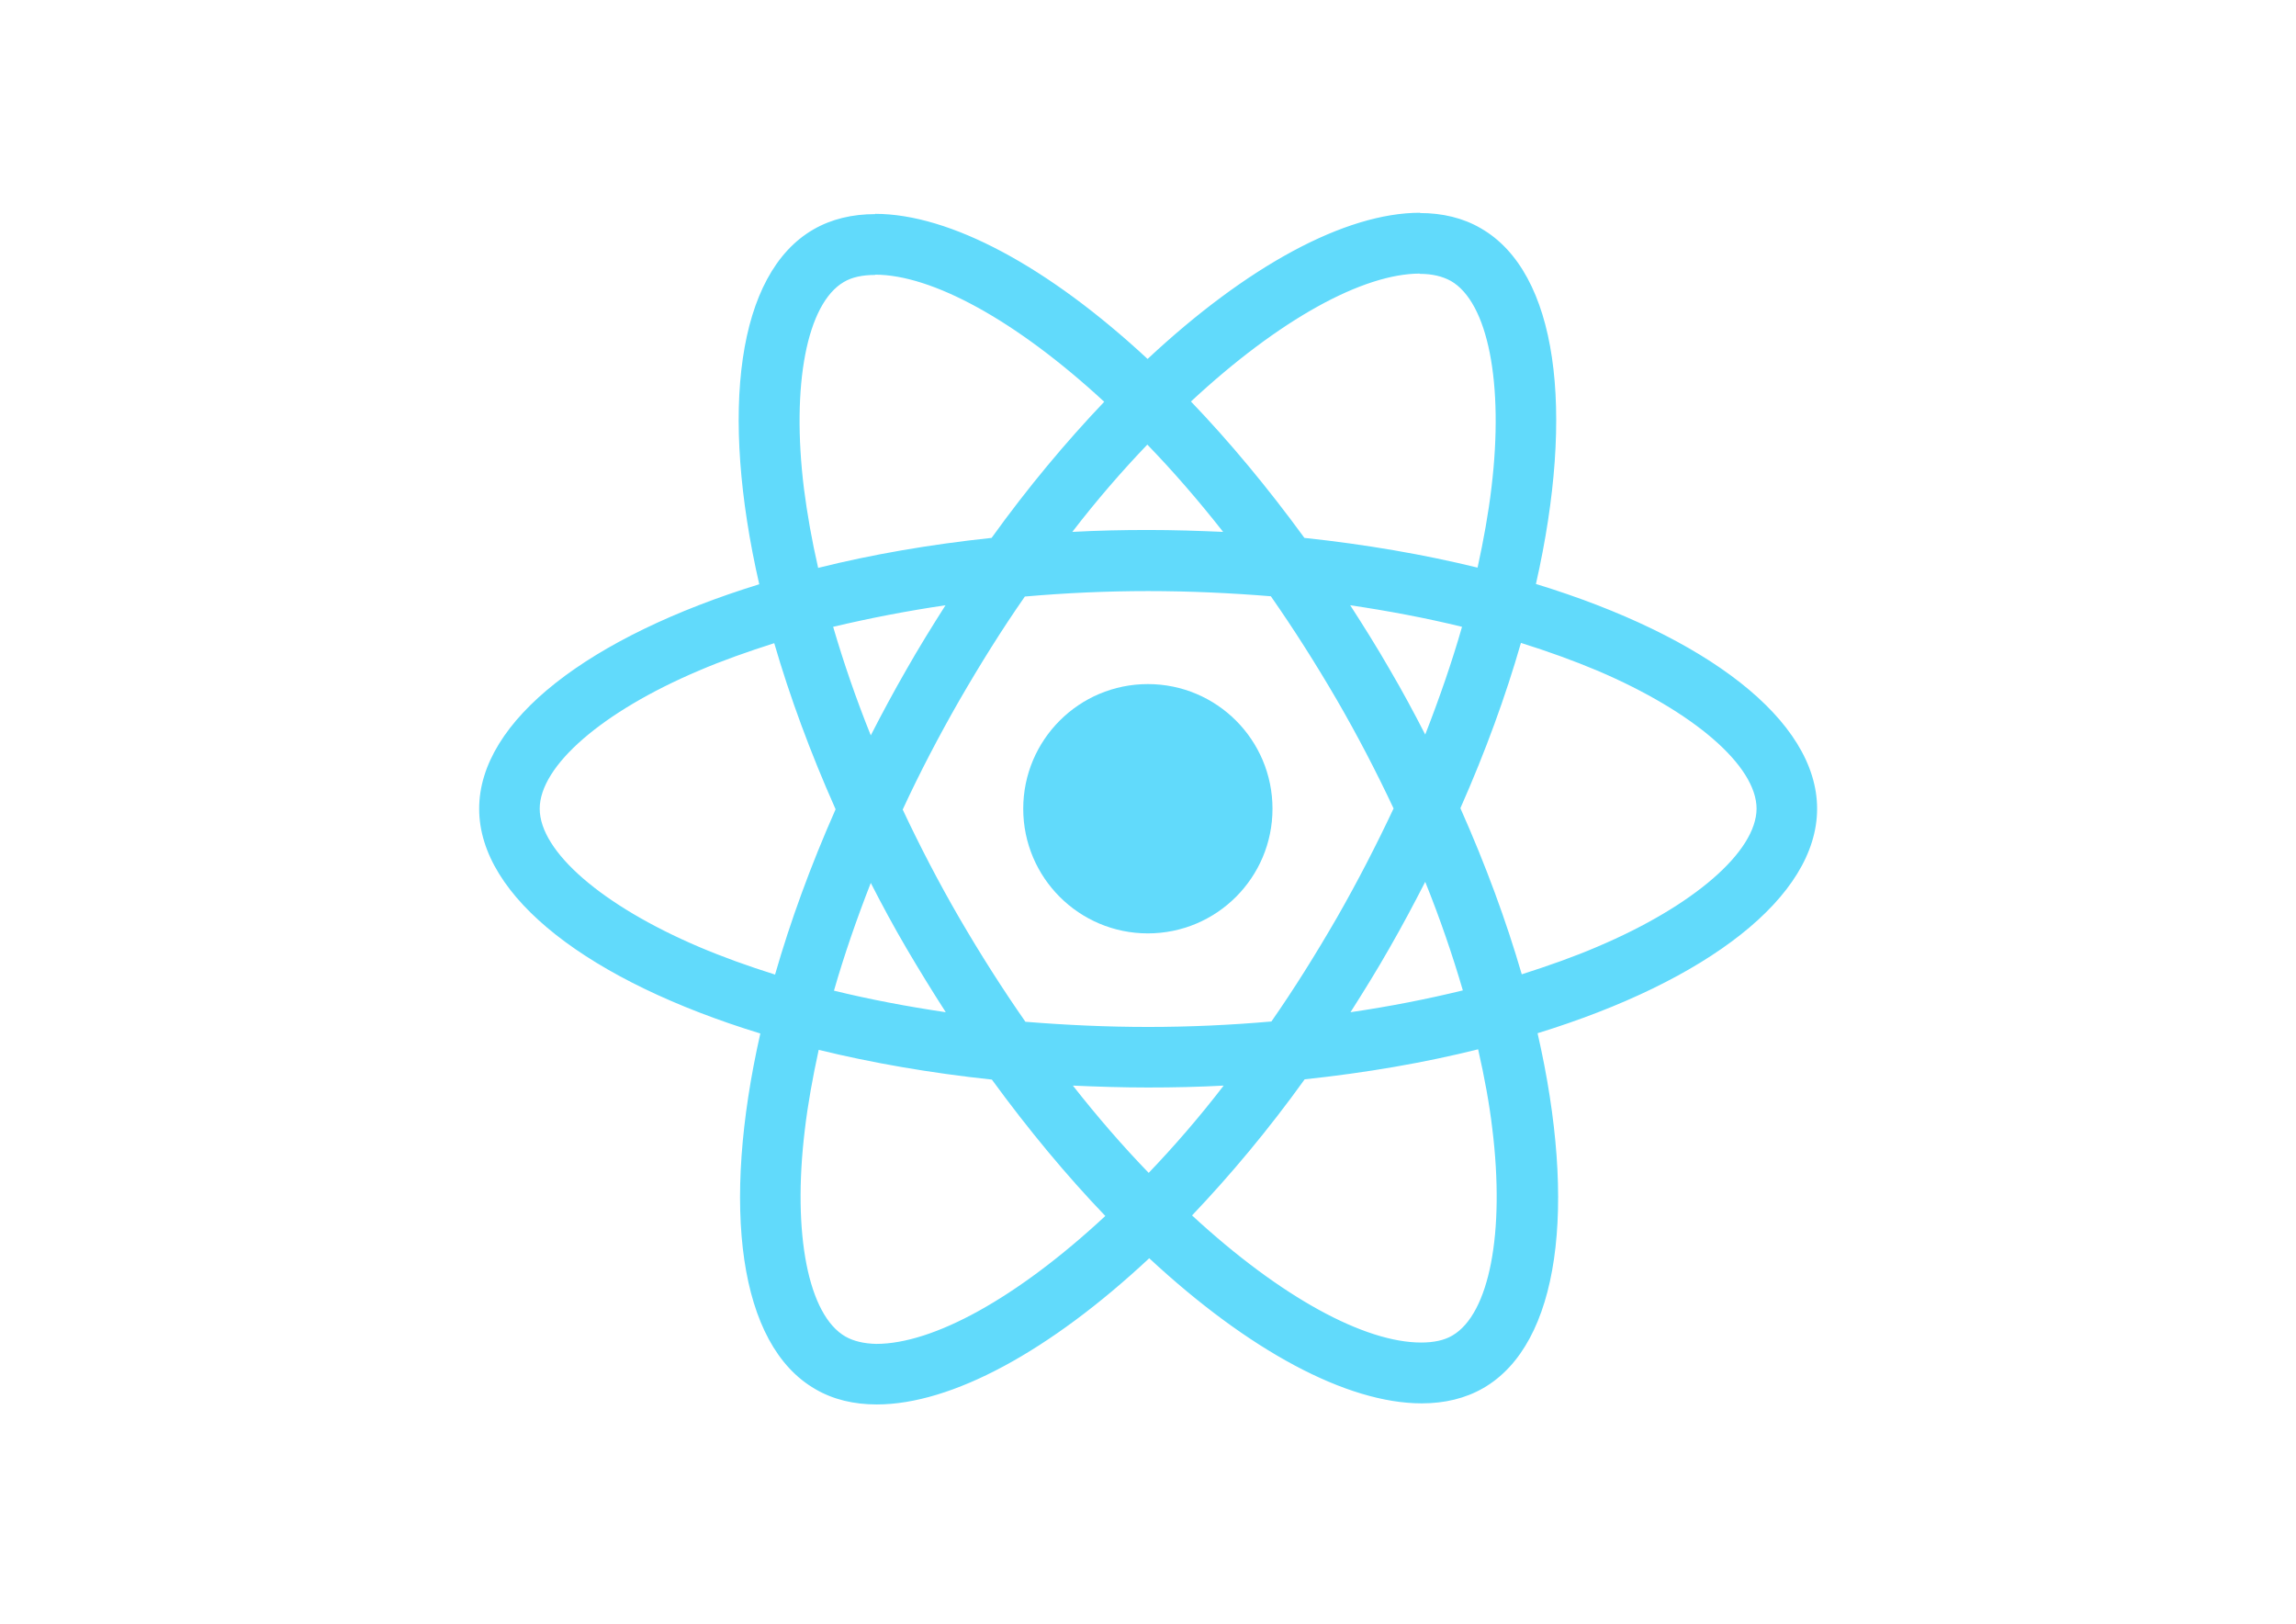
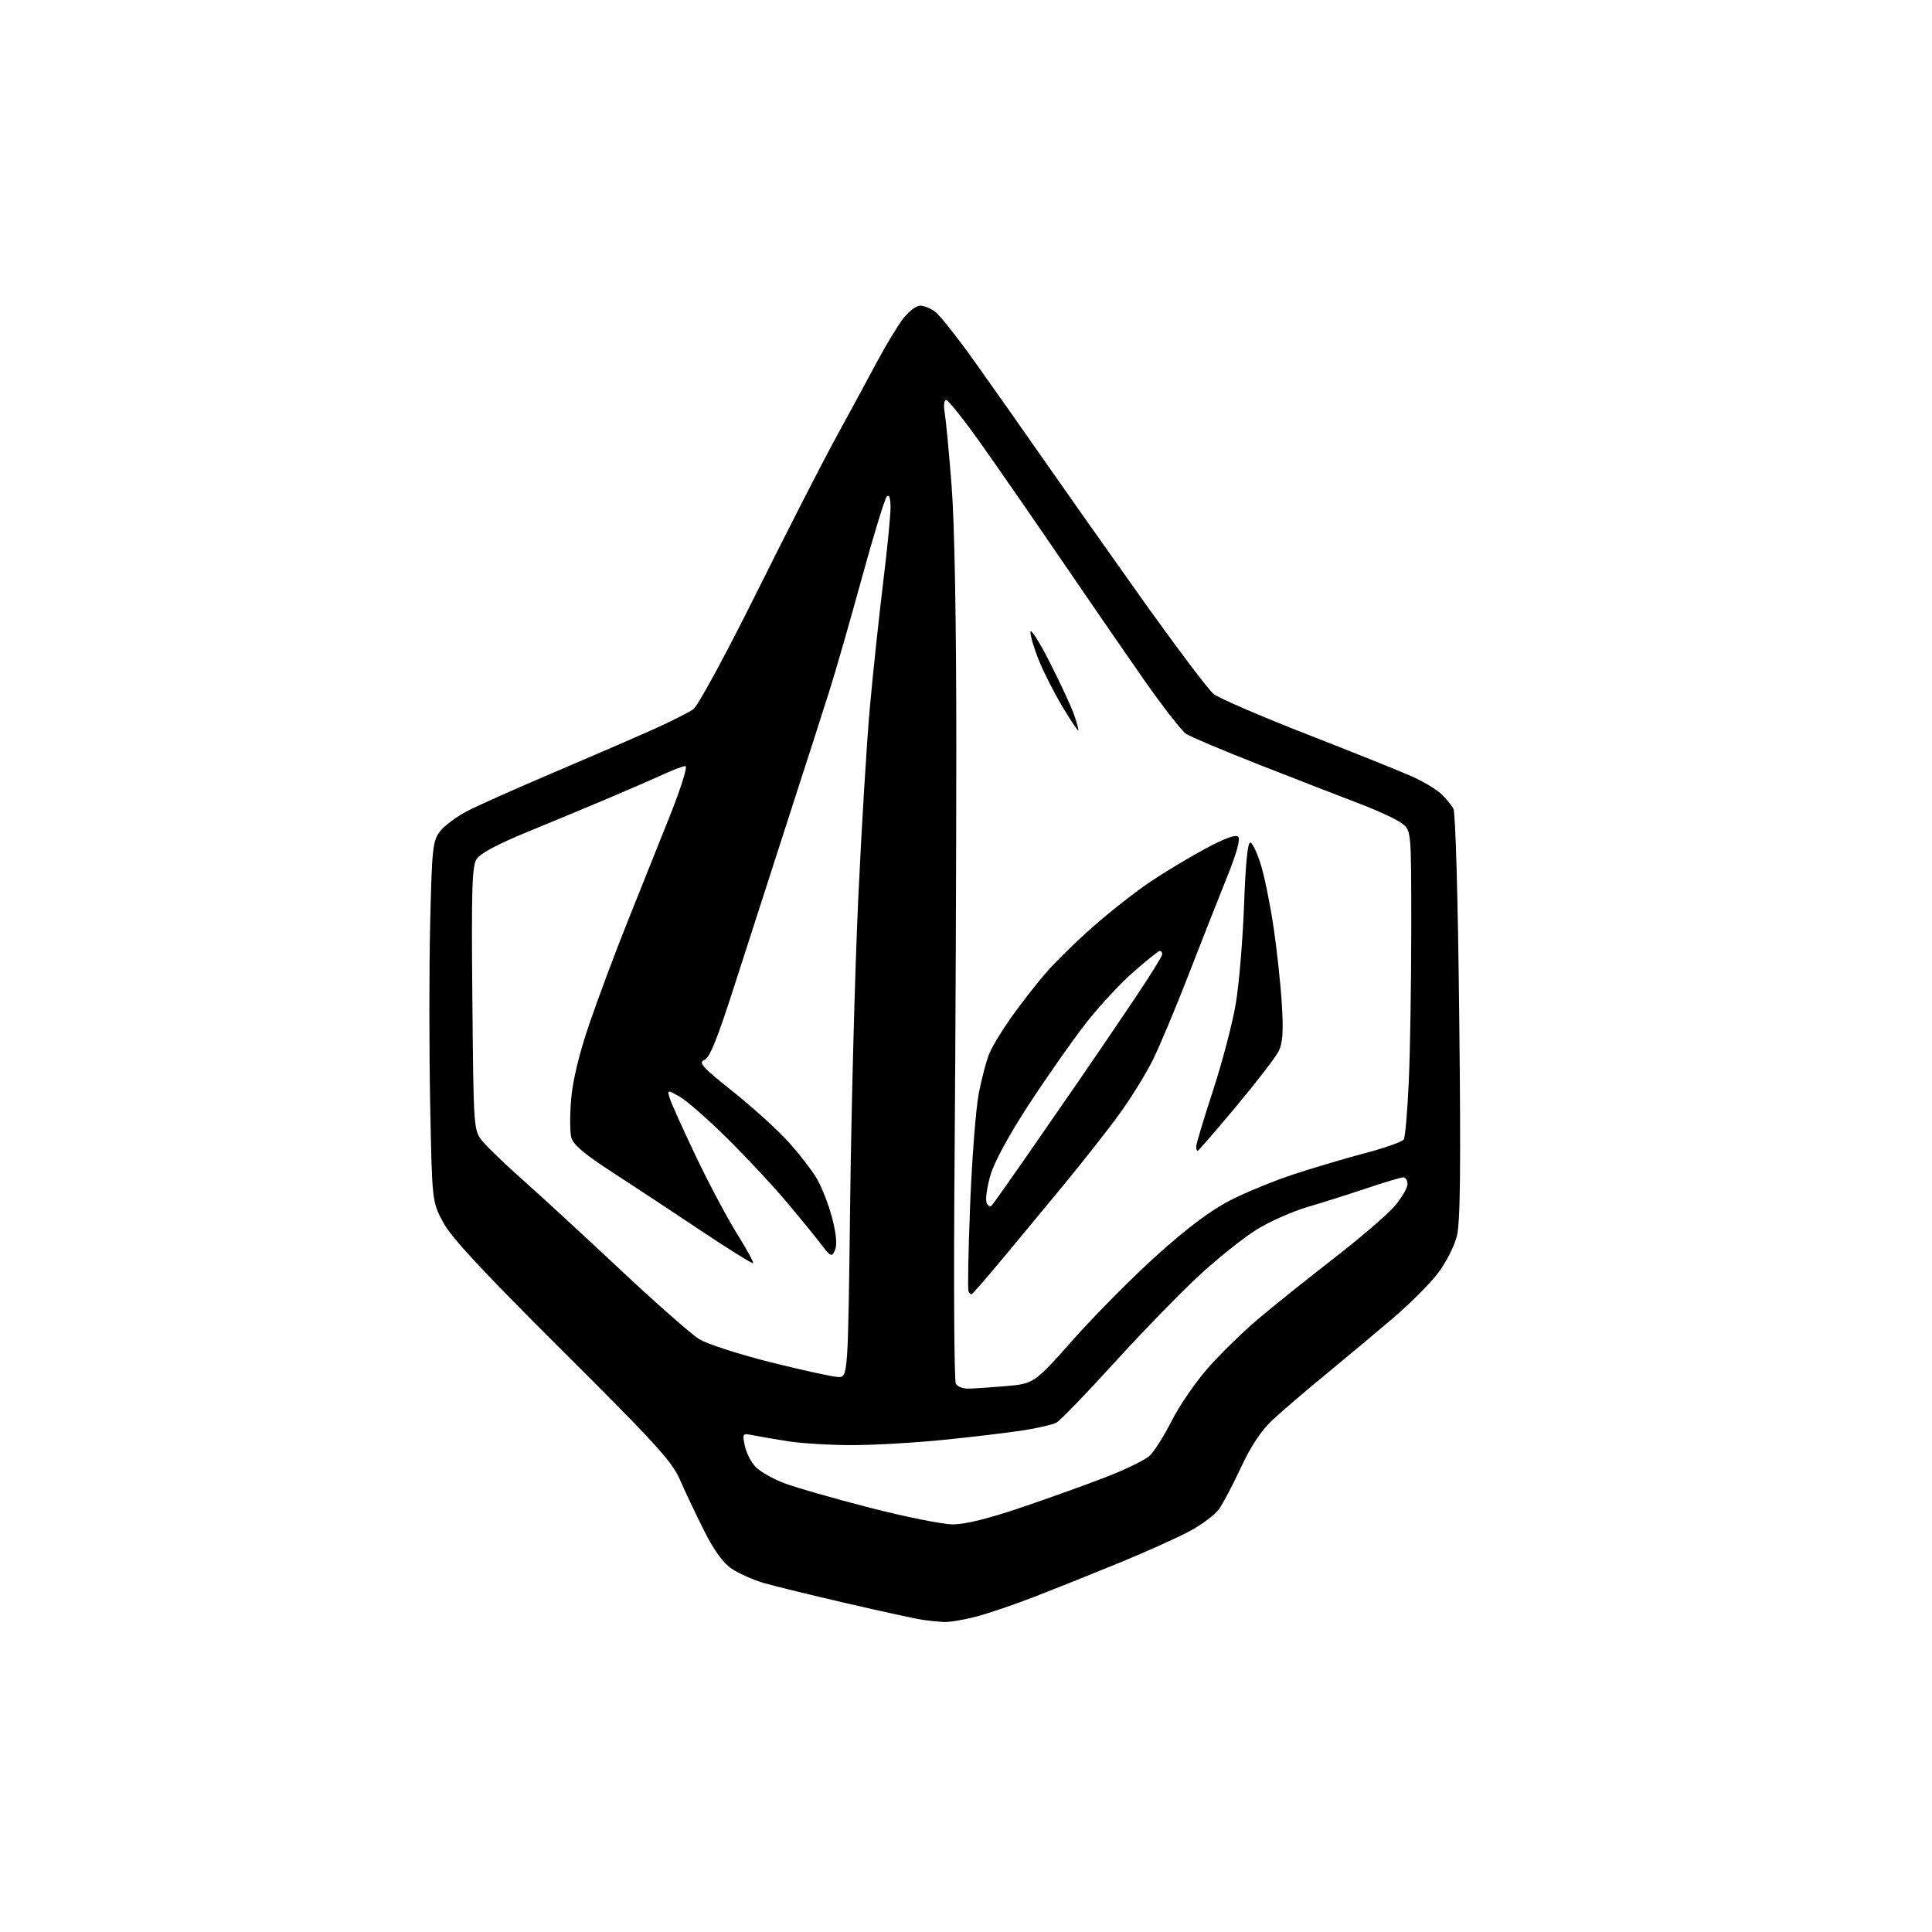
- <svg xmlns="http://www.w3.org/2000/svg" viewBox="0 0 841.9 595.3">
-   <g fill="#61DAFB">
-     <path d="M666.3 296.5c0-32.5-40.7-63.3-103.1-82.4 14.4-63.6 8-114.2-20.2-130.4-6.5-3.8-14.1-5.6-22.4-5.6v22.3c4.6 0 8.3.9 11.4 2.6 13.6 7.8 19.5 37.5 14.9 75.7-1.1 9.4-2.9 19.3-5.1 29.4-19.6-4.8-41-8.5-63.5-10.9-13.5-18.5-27.5-35.3-41.6-50 32.6-30.3 63.2-46.9 84-46.9V78c-27.5 0-63.5 19.6-99.9 53.6-36.4-33.8-72.4-53.2-99.9-53.2v22.3c20.7 0 51.4 16.5 84 46.6-14 14.7-28 31.4-41.3 49.9-22.6 2.4-44 6.1-63.6 11-2.3-10-4-19.7-5.2-29-4.7-38.2 1.1-67.9 14.6-75.8 3-1.8 6.9-2.6 11.5-2.6V78.5c-8.4 0-16 1.8-22.6 5.6-28.1 16.2-34.4 66.7-19.9 130.1-62.2 19.2-102.7 49.9-102.7 82.3 0 32.5 40.7 63.3 103.1 82.4-14.4 63.6-8 114.2 20.2 130.4 6.5 3.8 14.1 5.6 22.5 5.6 27.5 0 63.5-19.6 99.9-53.6 36.4 33.8 72.4 53.2 99.9 53.2 8.4 0 16-1.8 22.6-5.6 28.1-16.2 34.4-66.7 19.9-130.1 62-19.1 102.5-49.9 102.5-82.3zm-130.2-66.7c-3.7 12.9-8.3 26.2-13.5 39.5-4.1-8-8.4-16-13.1-24-4.6-8-9.5-15.8-14.4-23.4 14.2 2.1 27.9 4.7 41 7.9zm-45.8 106.5c-7.8 13.5-15.8 26.3-24.1 38.2-14.9 1.3-30 2-45.2 2-15.1 0-30.2-.7-45-1.9-8.3-11.9-16.4-24.6-24.2-38-7.6-13.1-14.5-26.4-20.8-39.8 6.2-13.4 13.2-26.8 20.7-39.9 7.8-13.5 15.8-26.3 24.1-38.2 14.9-1.3 30-2 45.2-2 15.1 0 30.2.7 45 1.9 8.3 11.9 16.4 24.6 24.2 38 7.6 13.1 14.5 26.4 20.8 39.8-6.3 13.4-13.2 26.8-20.7 39.9zm32.3-13c5.4 13.4 10 26.8 13.8 39.8-13.1 3.2-26.9 5.9-41.2 8 4.9-7.7 9.8-15.6 14.4-23.7 4.6-8 8.9-16.1 13-24.1zM421.2 430c-9.3-9.6-18.6-20.3-27.8-32 9 .4 18.2.7 27.5.7 9.4 0 18.7-.2 27.8-.7-9 11.7-18.3 22.4-27.5 32zm-74.4-58.9c-14.2-2.1-27.9-4.7-41-7.9 3.7-12.9 8.3-26.2 13.5-39.5 4.1 8 8.4 16 13.1 24 4.7 8 9.5 15.8 14.4 23.4zM420.7 163c9.3 9.6 18.6 20.3 27.8 32-9-.4-18.2-.7-27.5-.7-9.4 0-18.7.2-27.8.7 9-11.7 18.3-22.4 27.5-32zm-74 58.9c-4.9 7.7-9.8 15.6-14.4 23.7-4.6 8-8.9 16-13 24-5.4-13.4-10-26.8-13.8-39.8 13.1-3.1 26.9-5.8 41.2-7.9zm-90.5 125.2c-35.4-15.1-58.3-34.9-58.3-50.6 0-15.7 22.9-35.6 58.3-50.6 8.6-3.7 18-7 27.7-10.1 5.7 19.6 13.2 40 22.5 60.9-9.2 20.8-16.6 41.1-22.2 60.6-9.9-3.1-19.3-6.5-28-10.2zM310 490c-13.6-7.8-19.5-37.5-14.9-75.7 1.1-9.4 2.9-19.3 5.1-29.4 19.6 4.8 41 8.5 63.5 10.9 13.5 18.5 27.5 35.3 41.6 50-32.6 30.3-63.2 46.9-84 46.9-4.5-.1-8.3-1-11.3-2.7zm237.2-76.2c4.7 38.2-1.1 67.9-14.6 75.8-3 1.8-6.9 2.6-11.5 2.6-20.7 0-51.4-16.5-84-46.6 14-14.7 28-31.4 41.3-49.9 22.6-2.4 44-6.1 63.6-11 2.3 10.1 4.1 19.8 5.2 29.1zm38.5-66.7c-8.6 3.7-18 7-27.7 10.1-5.7-19.6-13.2-40-22.5-60.9 9.2-20.8 16.6-41.1 22.2-60.6 9.9 3.1 19.3 6.5 28.1 10.2 35.4 15.1 58.3 34.9 58.3 50.6-.1 15.7-23 35.6-58.4 50.6zM320.8 78.4z" />
-     <circle cx="420.9" cy="296.5" r="45.7" />
-     <path d="M520.5 78.1z" />
-   </g>
+ <svg xmlns="http://www.w3.org/2000/svg" version="1.1" width="512" height="512" viewBox="128 128 512 512">
+   <path stroke="none" fill="black" fill-rule="evenodd" d="M378.04,557.85C376.64,557.77 374.15,557.51 372.50,557.28C370.85,557.04 361.85,555.08 352.50,552.92C343.15,550.76 333.22,548.33 330.44,547.52C327.65,546.71 323.83,545.01 321.94,543.75C319.59,542.17 317.24,538.92 314.50,533.46C312.30,529.07 309.43,523.01 308.12,519.99C306.10,515.33 301.43,510.21 277.10,486.00C256.12,465.13 247.65,456.03 245.48,452.00C242.50,446.50 242.50,446.50 242.00,420.50C241.72,406.20 241.72,384.74 242.00,372.82C242.46,352.86 242.66,350.92 244.58,348.36C245.72,346.83 249.10,344.33 252.08,342.81C255.06,341.29 265.38,336.70 275.00,332.61C284.62,328.52 296.34,323.44 301.04,321.33C305.74,319.23 310.57,316.79 311.76,315.93C312.97,315.05 320.40,301.35 328.50,285.06C336.51,268.95 345.93,250.54 349.44,244.14C352.94,237.74 357.85,228.68 360.35,224.00C362.85,219.33 366.06,214.04 367.49,212.25C368.92,210.46 370.87,209.00 371.82,209.00C372.77,209.00 374.53,209.68 375.71,210.51C376.90,211.34 381.64,217.30 386.24,223.76C390.85,230.22 398.84,241.57 404.01,249.00C409.18,256.43 421.00,273.18 430.28,286.24C439.57,299.30 448.29,310.87 449.66,311.95C451.04,313.03 462.14,317.82 474.33,322.58C486.53,327.34 498.97,332.34 502.00,333.68C505.02,335.02 508.55,337.10 509.84,338.31C511.13,339.51 512.62,341.31 513.16,342.30C513.73,343.36 514.37,366.03 514.71,397.43C515.16,437.84 515.00,451.93 514.07,455.63C513.40,458.31 511.11,462.75 508.99,465.51C506.87,468.26 501.62,473.52 497.32,477.19C493.02,480.87 485.00,487.57 479.50,492.09C474.00,496.61 467.53,502.15 465.13,504.40C462.24,507.11 459.45,511.32 456.89,516.84C454.76,521.42 452.13,526.41 451.06,527.92C449.98,529.43 446.45,532.08 443.22,533.80C439.99,535.52 431.75,539.23 424.92,542.04C418.09,544.84 408.00,548.89 402.50,551.03C397.00,553.17 389.82,555.62 386.54,556.46C383.26,557.31 379.44,557.93 378.04,557.85zM380.45,531.97C383.76,531.99 389.86,530.48 398.95,527.40C406.40,524.87 416.55,521.22 421.50,519.28C426.45,517.35 431.47,514.88 432.66,513.79C433.84,512.71 436.50,508.51 438.55,504.46C440.61,500.41 444.98,494.07 448.26,490.37C451.54,486.67 457.45,480.92 461.39,477.57C465.33,474.23 474.30,467.05 481.32,461.60C488.35,456.16 495.65,449.89 497.55,447.67C499.45,445.46 501.00,442.82 501.00,441.82C501.00,440.82 500.51,440.00 499.91,440.00C499.31,440.00 494.92,441.31 490.16,442.91C485.40,444.51 478.35,446.74 474.50,447.87C470.65,448.99 464.69,451.62 461.25,453.71C457.82,455.79 450.91,461.29 445.90,465.91C440.89,470.54 430.70,481.02 423.24,489.21C415.79,497.40 408.93,504.50 407.99,505.00C407.06,505.51 403.21,506.41 399.46,507.01C395.70,507.61 386.29,508.74 378.56,509.53C370.83,510.32 359.77,510.97 354.00,510.97C348.23,510.98 340.57,510.53 337.00,509.97C333.43,509.42 329.20,508.69 327.60,508.37C324.78,507.79 324.72,507.86 325.37,511.09C325.73,512.91 327.00,515.43 328.18,516.69C329.36,517.95 332.84,519.93 335.91,521.09C338.99,522.24 349.15,525.16 358.50,527.56C367.85,529.97 377.73,531.95 380.45,531.97zM384.41,496.00C385.67,496.00 390.15,495.71 394.36,495.35C402.03,494.70 402.03,494.70 412.54,482.86C418.33,476.34 428.33,466.28 434.76,460.50C442.61,453.44 448.93,448.71 453.98,446.12C458.12,443.99 465.77,440.86 471.00,439.15C476.23,437.44 484.74,434.92 489.93,433.55C495.11,432.18 499.65,430.56 500.02,429.96C500.39,429.37 500.99,422.49 501.34,414.69C501.70,406.88 501.99,388.72 502.00,374.32C502.00,348.15 502.00,348.15 499.59,346.25C498.27,345.21 493.21,342.85 488.34,341.00C483.48,339.15 471.63,334.55 462.00,330.77C452.38,327.00 443.53,323.27 442.35,322.49C441.16,321.72 436.02,315.10 430.91,307.79C425.81,300.48 415.80,285.95 408.68,275.50C401.55,265.05 392.12,251.44 387.72,245.25C383.32,239.06 379.28,234.00 378.74,234.00C378.20,234.00 378.03,235.43 378.34,237.25C378.65,239.04 379.48,247.70 380.17,256.50C380.96,266.61 381.43,292.02 381.43,325.50C381.43,354.65 381.22,404.38 380.97,436.00C380.71,467.62 380.86,494.06 381.31,494.75C381.75,495.44 383.15,496.00 384.41,496.00zM350.11,492.92C352.73,493.00 352.73,493.00 353.30,446.75C353.61,421.31 354.57,385.20 355.43,366.50C356.29,347.80 357.68,324.85 358.52,315.50C359.37,306.15 360.95,291.31 362.03,282.51C363.11,273.72 364.00,264.74 364.00,262.56C364.00,259.99 363.66,258.94 363.02,259.58C362.49,260.11 359.54,269.73 356.46,280.95C353.39,292.17 349.52,305.66 347.85,310.92C346.19,316.19 341.33,331.30 337.05,344.50C332.78,357.70 326.41,377.44 322.90,388.37C318.05,403.50 316.07,408.41 314.61,408.95C313.00,409.55 314.21,410.88 322.09,417.16C327.27,421.28 333.87,427.25 336.76,430.42C339.66,433.60 343.13,438.07 344.48,440.37C345.82,442.67 347.66,447.41 348.56,450.91C349.64,455.15 349.88,457.95 349.27,459.31C348.42,461.22 348.18,461.11 345.43,457.52C343.82,455.42 339.61,450.27 336.08,446.10C332.55,441.92 325.56,434.45 320.55,429.50C315.54,424.55 309.94,419.66 308.11,418.63C304.79,416.76 304.79,416.76 305.52,419.13C305.92,420.43 309.04,427.35 312.45,434.50C315.86,441.65 320.75,450.85 323.31,454.94C325.86,459.03 327.79,462.55 327.58,462.75C327.38,462.96 321.20,459.11 313.85,454.20C306.51,449.30 295.90,442.30 290.27,438.65C282.75,433.77 279.87,431.32 279.38,429.39C279.02,427.95 279.01,423.36 279.37,419.19C279.77,414.36 281.49,407.24 284.11,399.56C286.36,392.93 290.91,380.75 294.21,372.50C297.52,364.25 302.60,351.54 305.51,344.25C308.48,336.79 310.29,331.01 309.64,331.02C309.01,331.03 306.48,331.98 304.00,333.12C301.52,334.26 295.00,337.10 289.50,339.43C284.00,341.76 274.17,345.85 267.65,348.52C260.12,351.60 255.27,354.18 254.33,355.61C253.09,357.51 252.91,363.31 253.18,392.72C253.50,427.58 253.50,427.58 255.96,430.54C257.32,432.17 262.23,436.88 266.89,441.00C271.54,445.12 283.03,455.71 292.42,464.52C301.82,473.34 311.21,481.60 313.30,482.89C315.40,484.18 323.95,486.94 332.30,489.03C340.66,491.13 348.68,492.87 350.11,492.92zM385.47,471.00C385.28,471.00 384.92,470.66 384.67,470.25C384.42,469.84 384.61,459.60 385.09,447.50C385.56,435.40 386.58,422.12 387.35,418.00C388.12,413.88 389.44,408.93 390.27,407.00C391.10,405.07 393.74,400.75 396.14,397.39C398.54,394.02 402.52,388.91 405.00,386.02C407.48,383.13 413.19,377.52 417.71,373.55C422.22,369.58 429.01,364.25 432.79,361.71C436.57,359.17 443.15,355.22 447.41,352.92C452.46,350.20 455.49,349.09 456.13,349.73C456.77,350.37 455.72,354.14 453.11,360.60C450.91,366.05 446.32,377.70 442.91,386.50C439.50,395.30 435.24,405.43 433.46,409.00C431.68,412.57 427.79,418.88 424.81,423.00C421.84,427.12 414.93,435.92 409.45,442.55C403.98,449.18 396.42,458.29 392.66,462.80C388.90,467.31 385.66,471.00 385.47,471.00zM390.86,447.42C391.30,446.91 395.26,441.32 399.66,435.00C404.05,428.68 410.75,419.00 414.53,413.50C418.32,408.00 424.70,398.61 428.71,392.64C432.72,386.66 436.00,381.38 436.00,380.89C436.00,380.40 435.71,380.00 435.36,380.00C435.01,380.00 431.84,382.53 428.32,385.62C424.80,388.71 419.08,394.89 415.61,399.37C412.14,403.84 405.43,413.41 400.71,420.63C395.41,428.74 391.50,435.93 390.48,439.43C389.57,442.55 389.11,445.83 389.45,446.72C389.80,447.65 390.41,447.94 390.86,447.42zM445.38,433.00C445.17,433.00 445.00,432.47 445.00,431.83C445.00,431.19 447.01,424.50 449.47,416.98C451.93,409.45 454.65,399.07 455.51,393.90C456.37,388.73 457.36,376.95 457.69,367.72C458.11,356.40 458.66,351.05 459.39,351.30C459.98,351.49 461.24,354.21 462.19,357.32C463.14,360.44 464.64,367.83 465.51,373.75C466.39,379.66 467.38,388.82 467.70,394.11C468.15,401.45 467.94,404.41 466.84,406.61C466.04,408.20 460.97,414.79 455.57,421.25C450.17,427.71 445.58,433.00 445.38,433.00zM413.76,321.57C413.62,321.72 411.76,318.94 409.63,315.41C407.51,311.87 404.71,306.39 403.41,303.24C402.11,300.08 401.06,296.60 401.07,295.50C401.09,294.40 403.39,297.99 406.18,303.48C408.97,308.97 411.88,315.23 412.64,317.39C413.40,319.55 413.90,321.43 413.76,321.57z" />
</svg>
